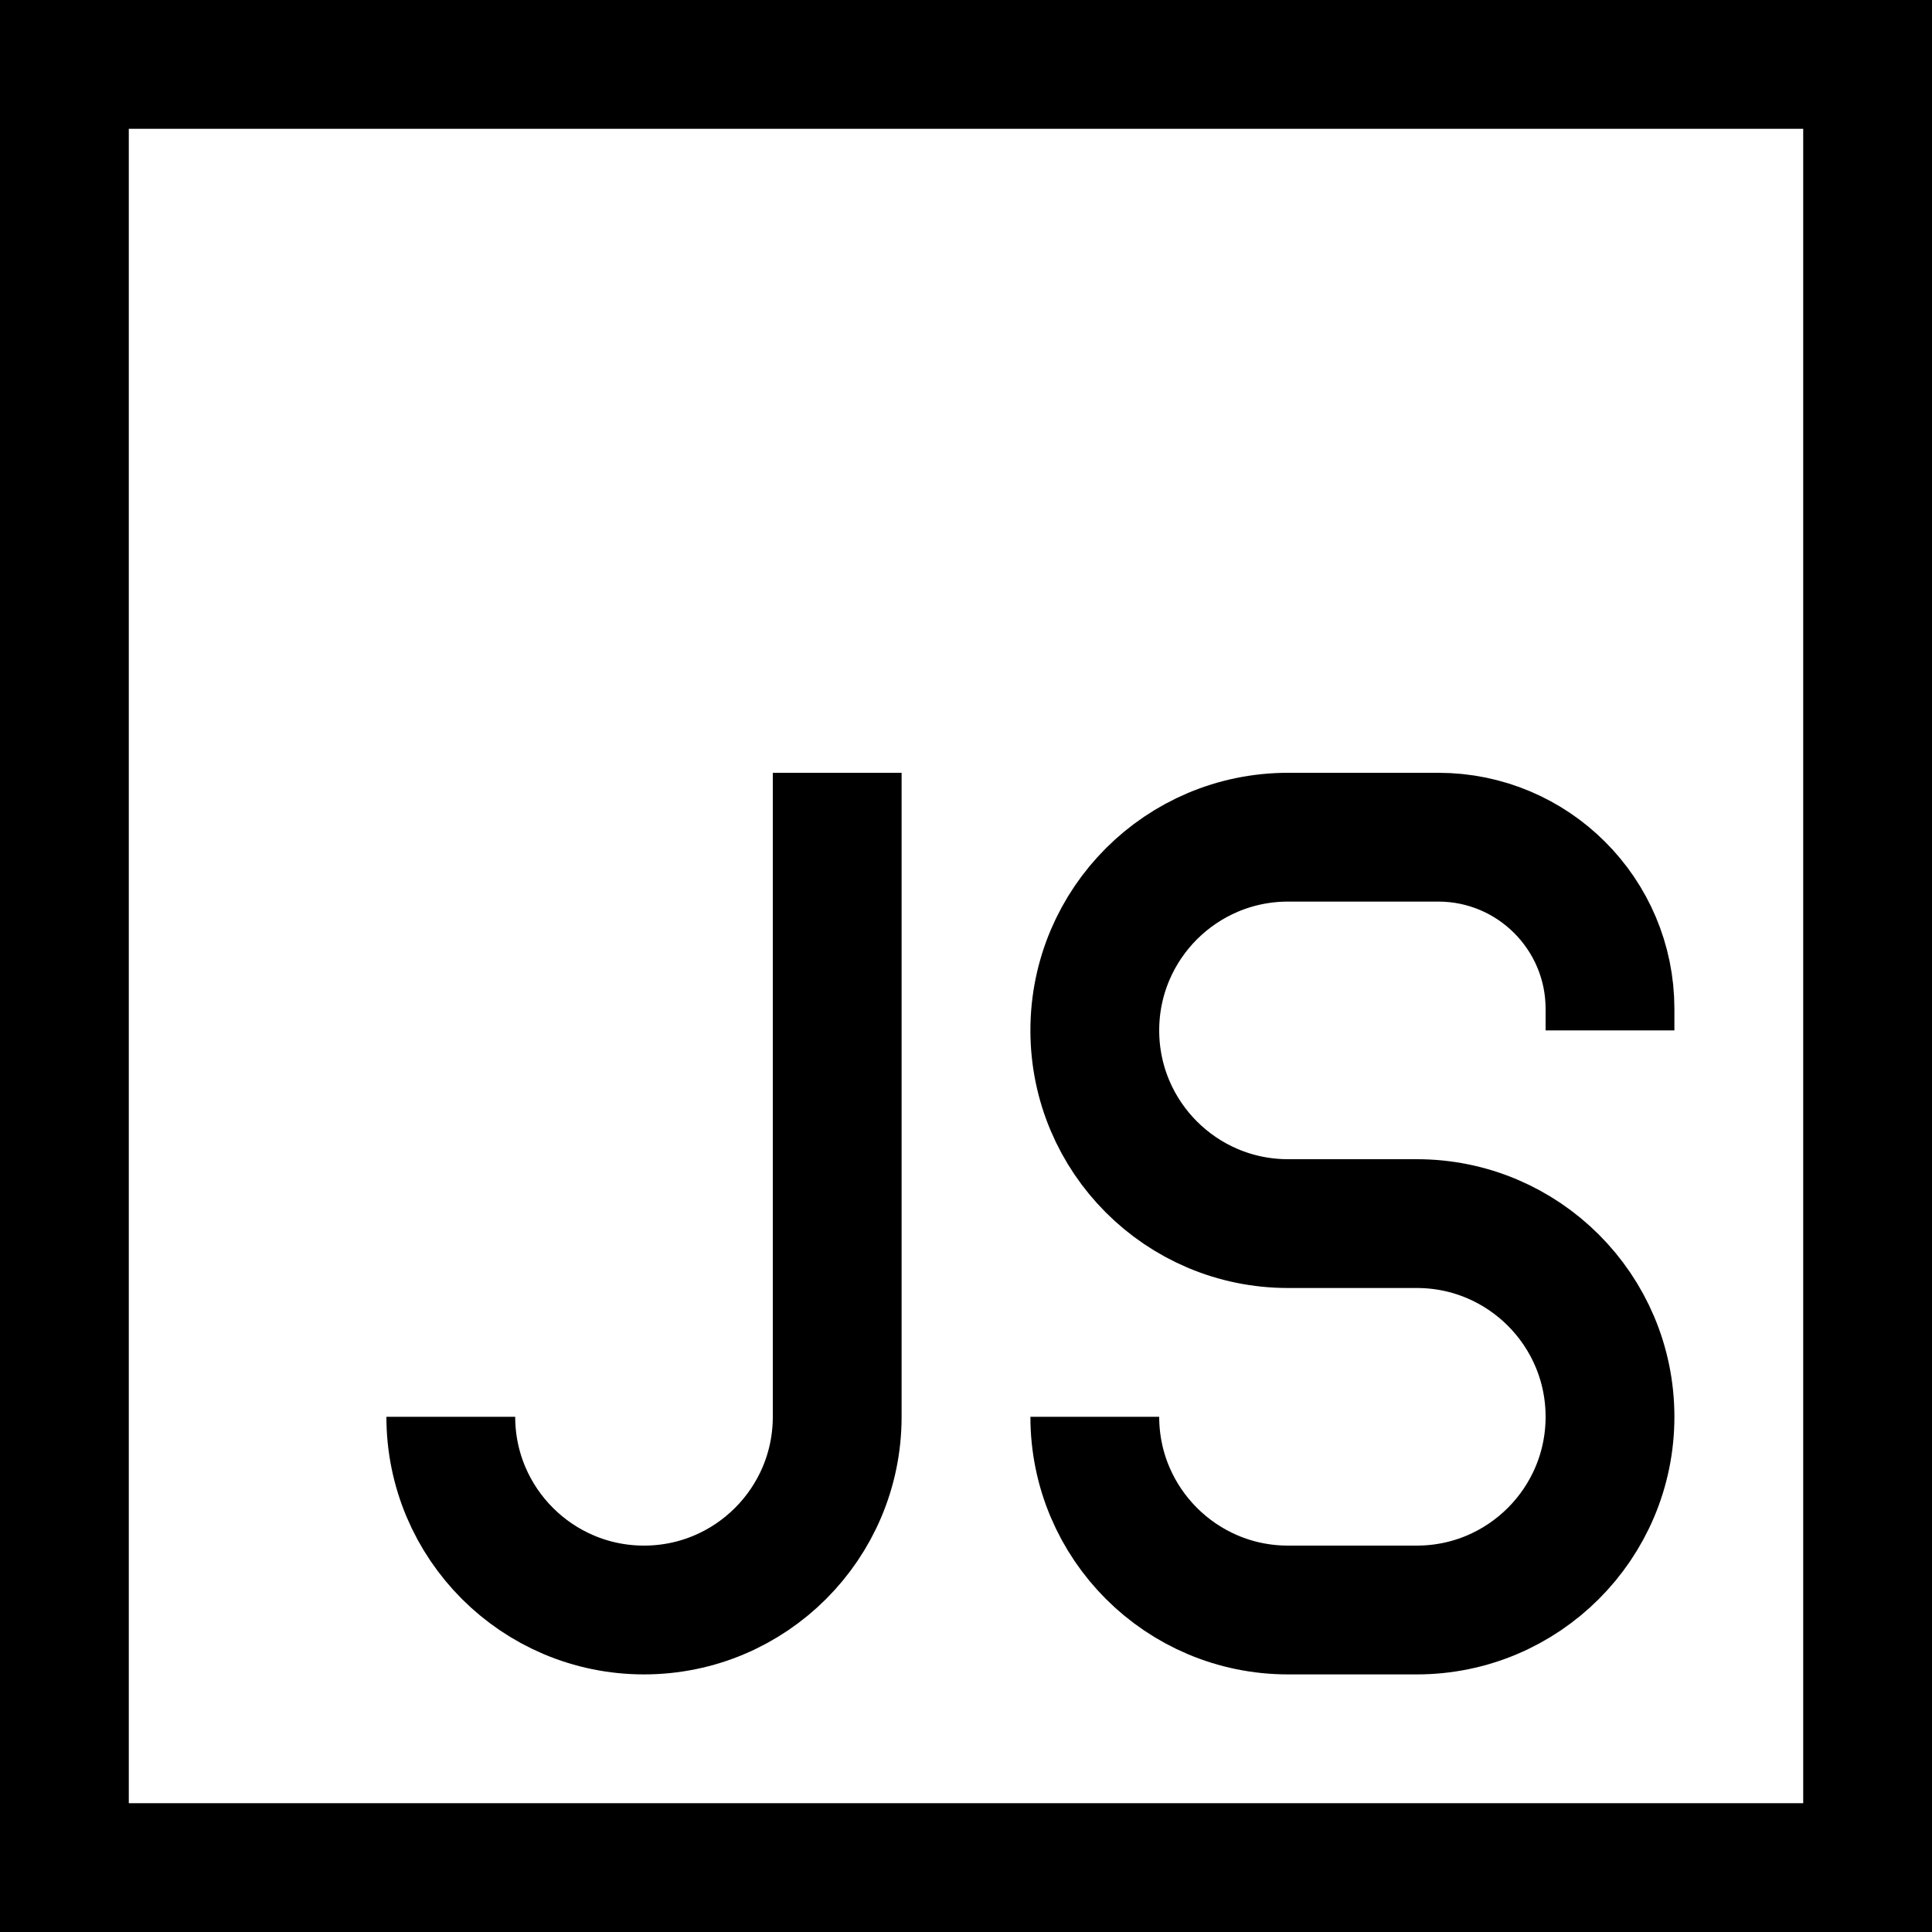
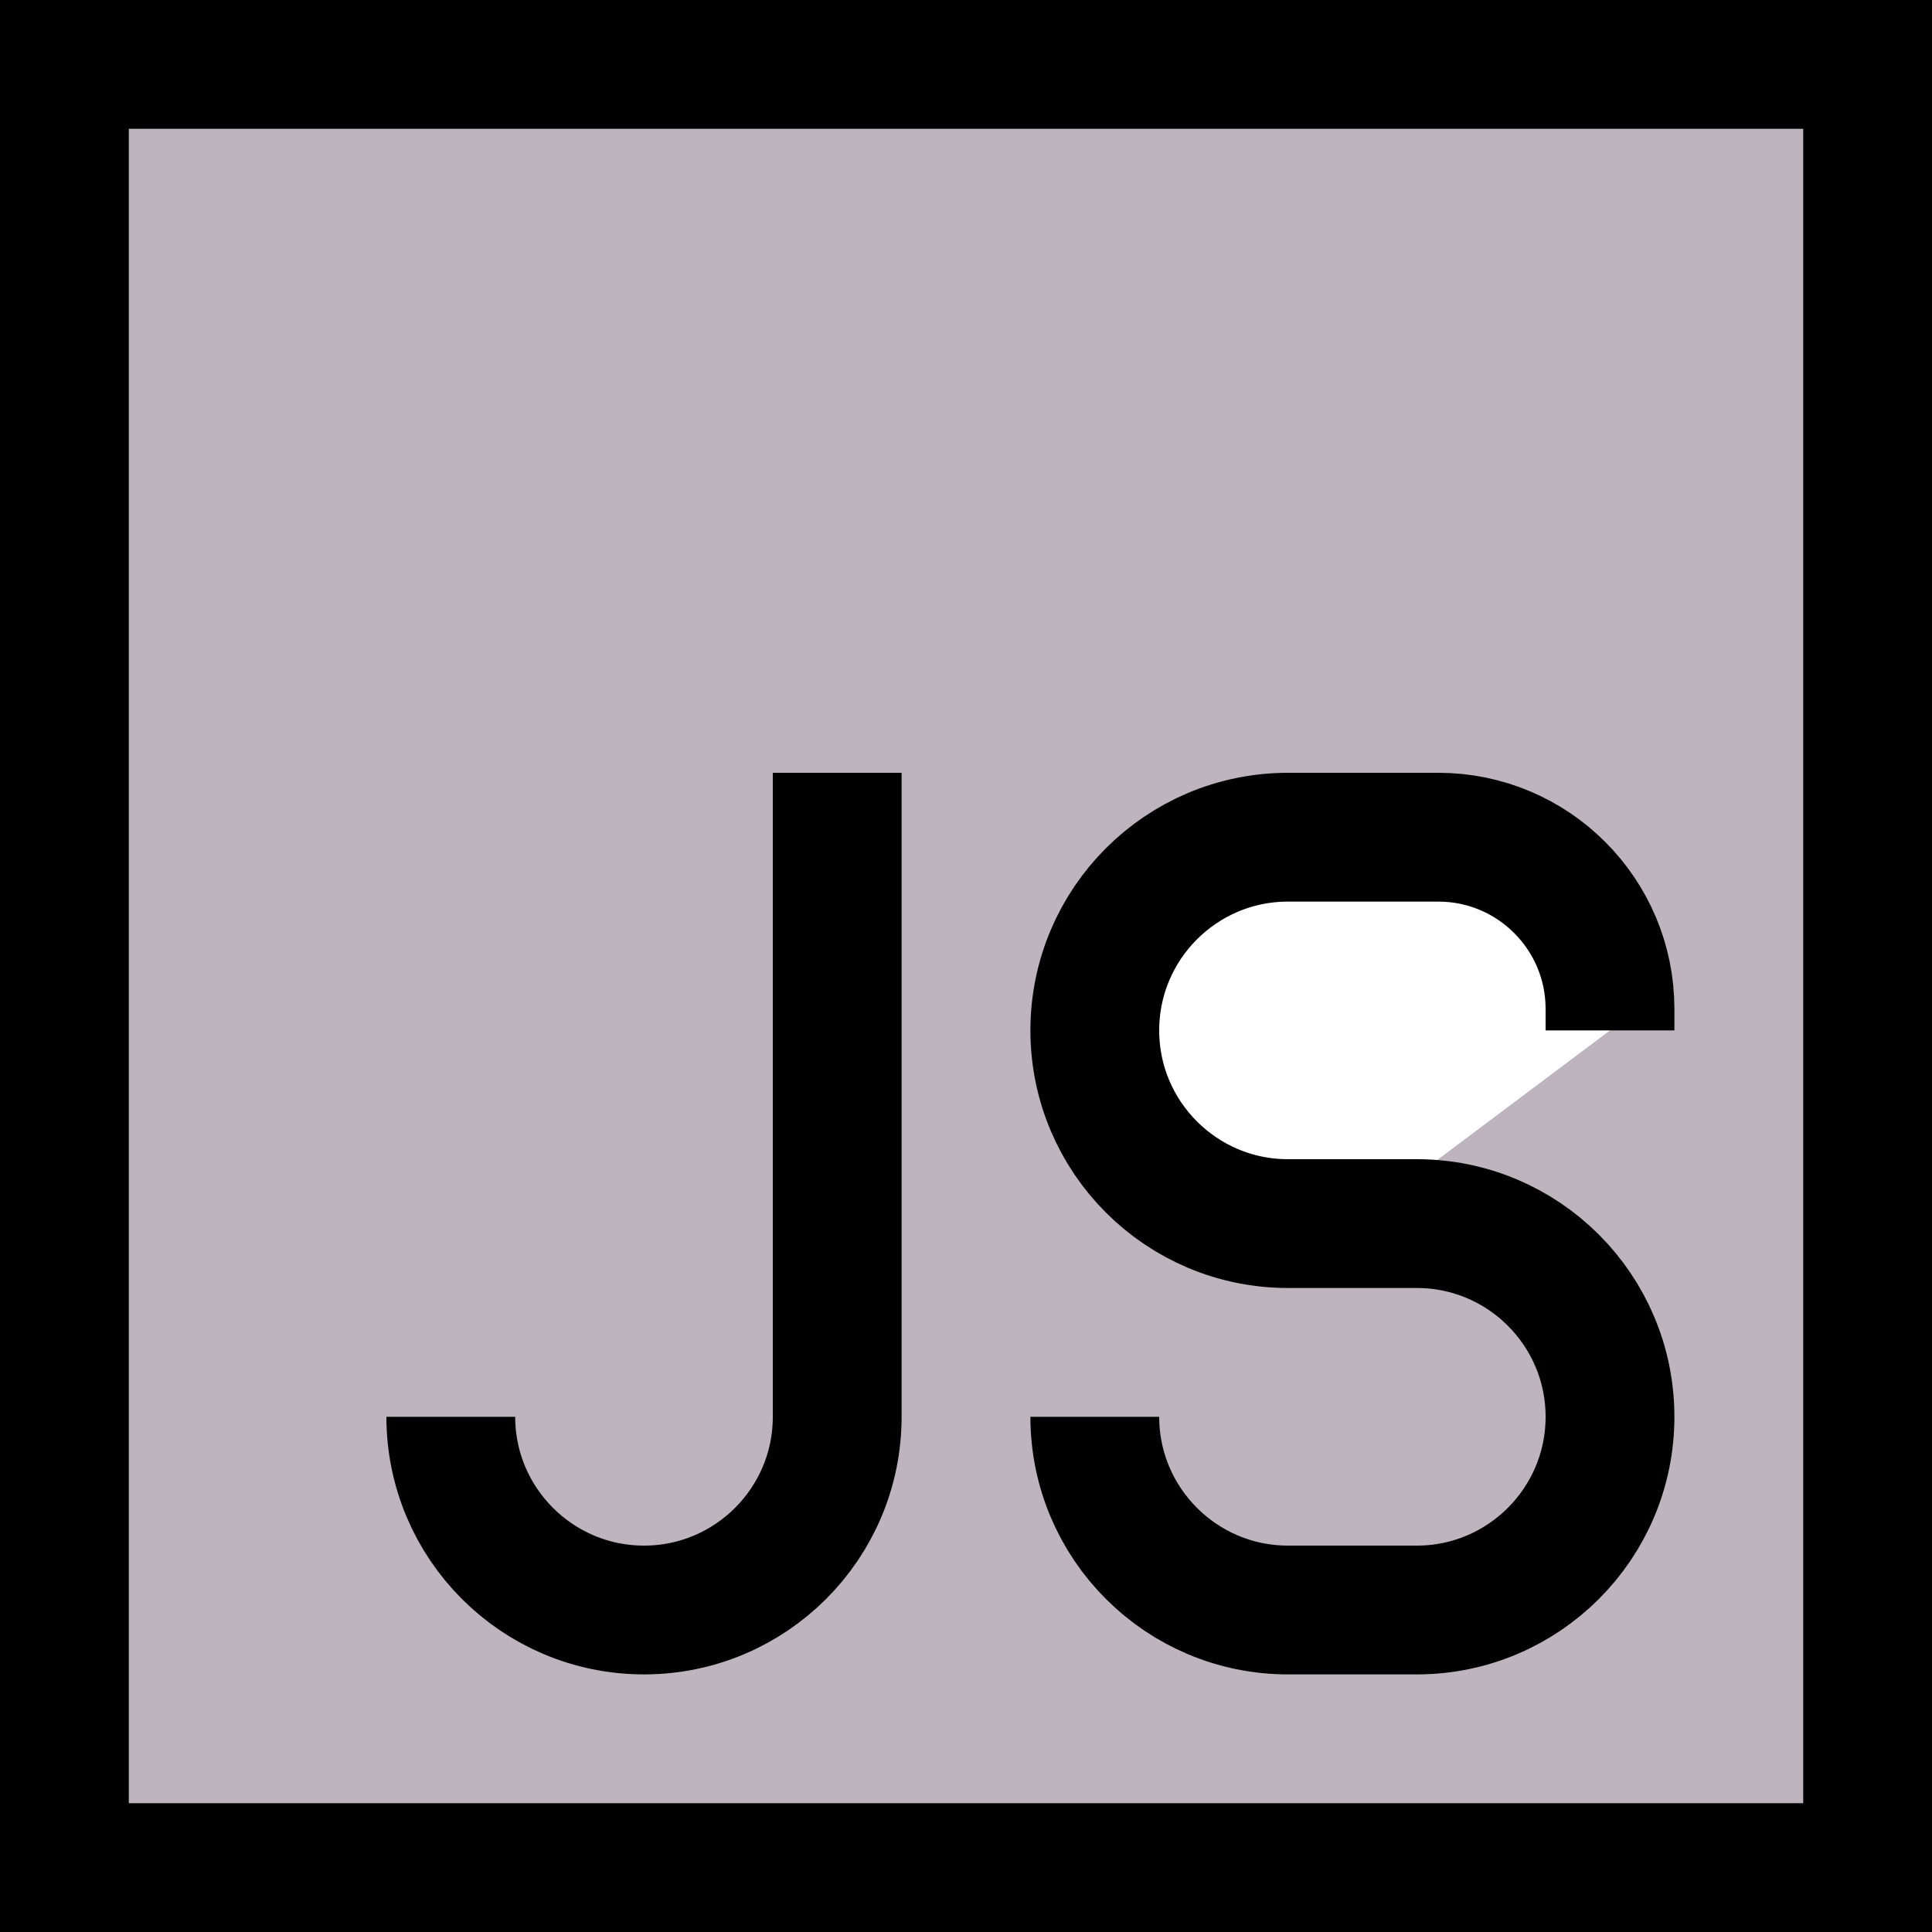
- <svg xmlns="http://www.w3.org/2000/svg" width="800px" height="800px" viewBox="0 0 15 15" fill="none">
+ <svg xmlns="http://www.w3.org/2000/svg" width="800px" height="800px" viewBox="0 0 15 15" fill="#bdb4bd">
  <path d="M12.5 8V7.833C12.5 7.097 11.903 6.5 11.167 6.5H10C9.172 6.5 8.5 7.172 8.5 8C8.5 8.828 9.172 9.5 10 9.5H11C11.828 9.5 12.5 10.172 12.5 11C12.5 11.828 11.828 12.5 11 12.5H10C9.172 12.5 8.5 11.828 8.5 11M6.5 6V11C6.5 11.828 5.828 12.5 5 12.5C4.172 12.5 3.5 11.828 3.5 11M0.5 0.5H14.5V14.5H0.5V0.5Z" stroke="#000000" />
</svg>
